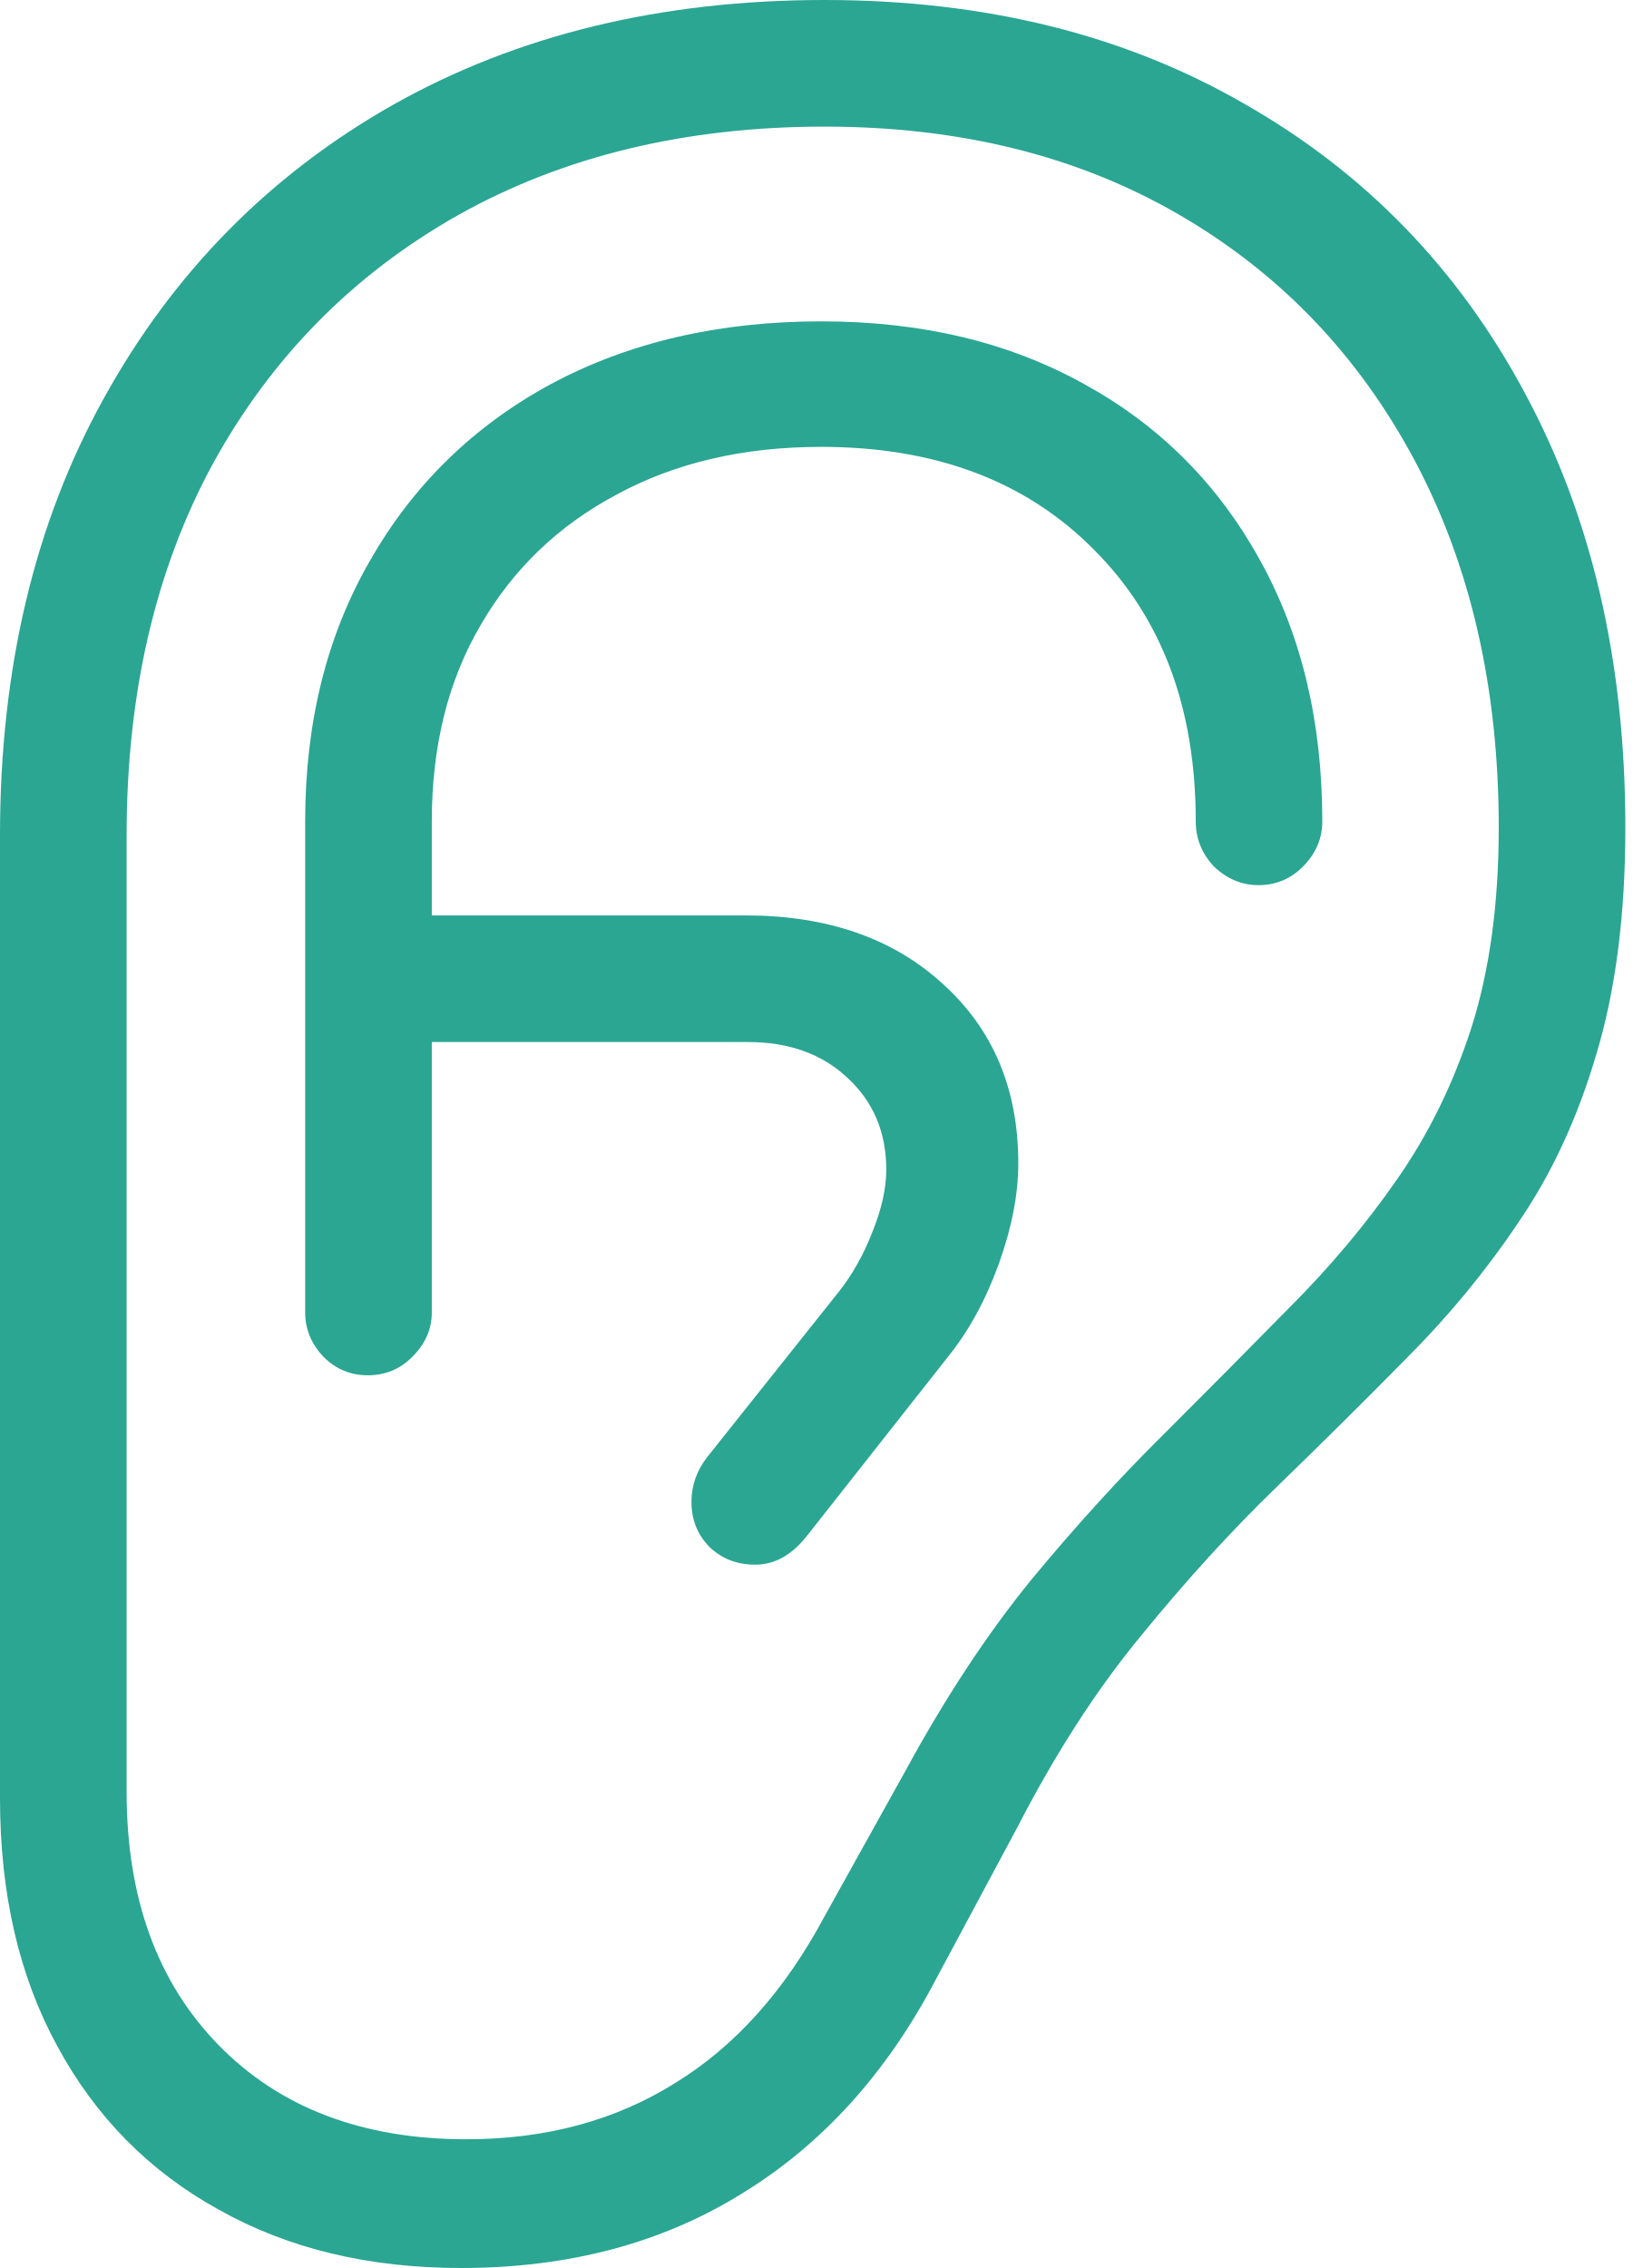
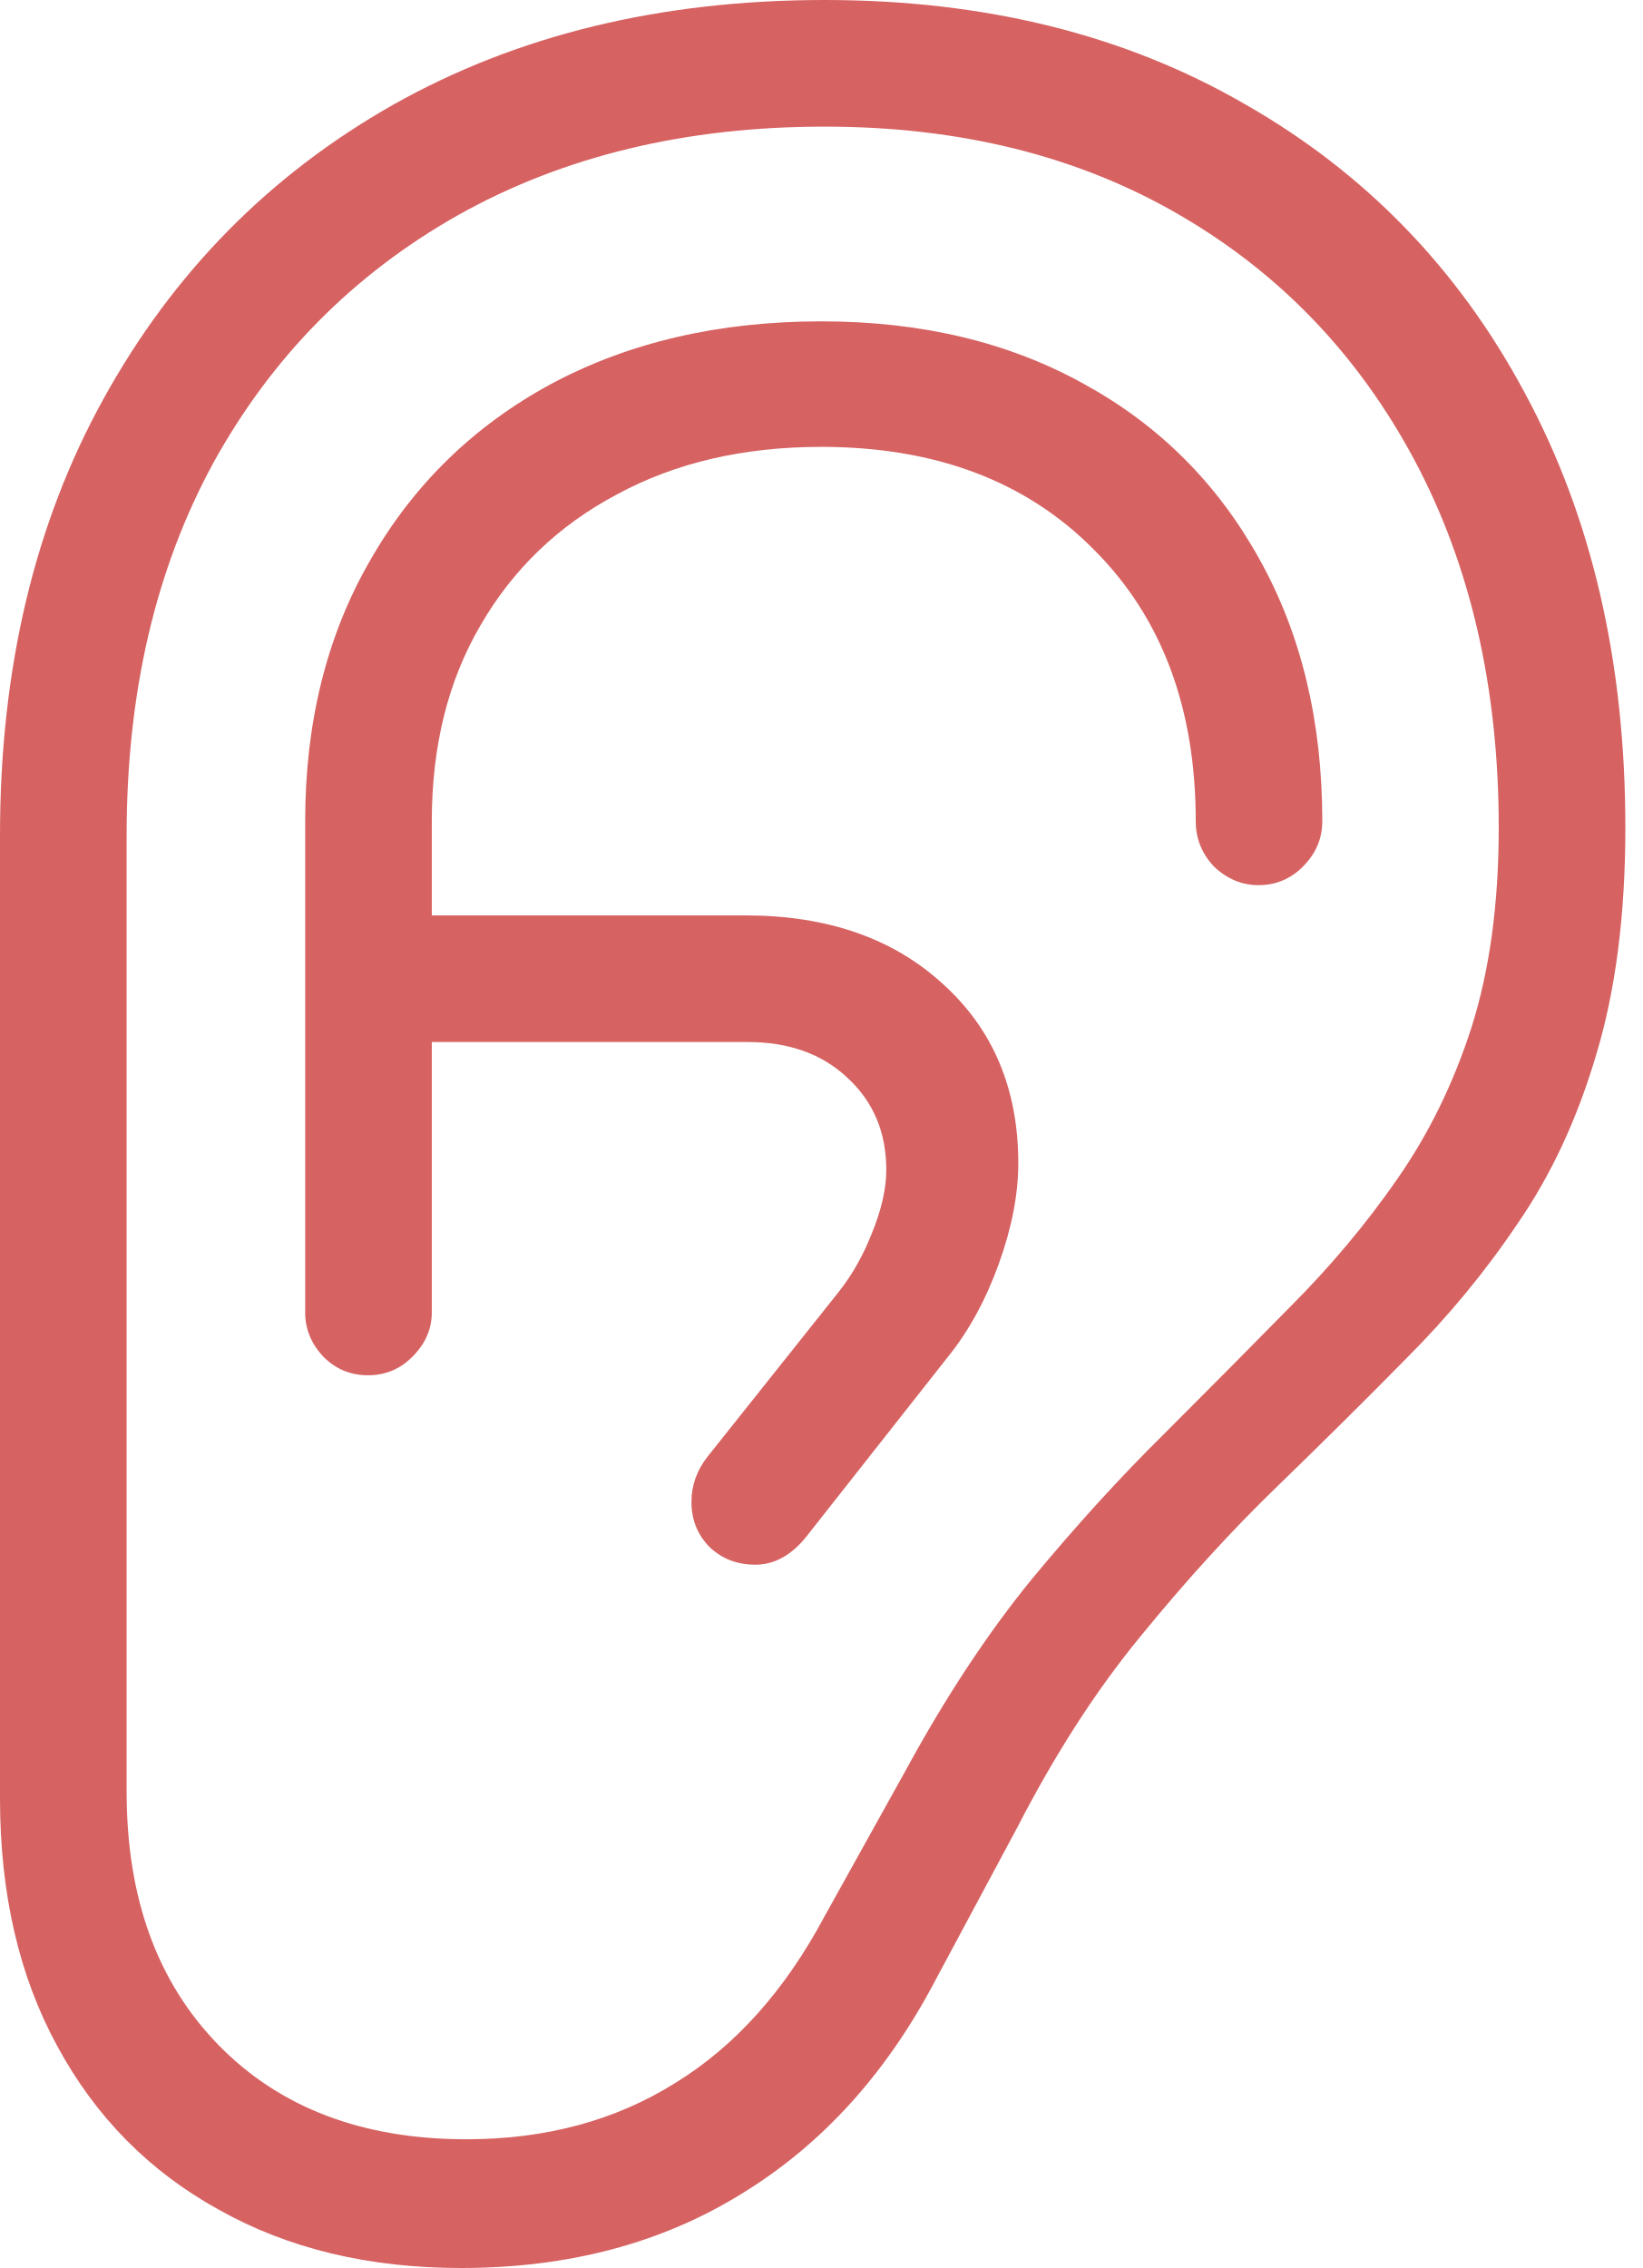
<svg xmlns="http://www.w3.org/2000/svg" width="21" height="29" viewBox="0 0 21 29" fill="none">
-   <path d="M0 22.995V10.681C0 8.551 0.443 6.687 1.328 5.092C2.214 3.487 3.445 2.237 5.022 1.342C6.609 0.447 8.449 0 10.543 0C12.591 0 14.38 0.443 15.911 1.328C17.452 2.205 18.646 3.436 19.495 5.022C20.353 6.609 20.782 8.463 20.782 10.584C20.782 11.7 20.657 12.669 20.408 13.49C20.168 14.302 19.836 15.017 19.412 15.634C18.997 16.253 18.522 16.829 17.987 17.364C17.461 17.899 16.907 18.448 16.326 19.011C15.745 19.573 15.169 20.205 14.597 20.906C14.025 21.598 13.495 22.419 13.006 23.369L11.968 25.306C11.341 26.505 10.515 27.418 9.491 28.045C8.468 28.682 7.268 29 5.894 29C4.713 29 3.68 28.751 2.795 28.253C1.909 27.764 1.222 27.068 0.733 26.164C0.244 25.269 0 24.213 0 22.995ZM1.619 22.912C1.619 24.268 2.011 25.347 2.795 26.15C3.579 26.952 4.635 27.354 5.963 27.354C6.978 27.354 7.868 27.114 8.634 26.634C9.399 26.164 10.036 25.453 10.543 24.503L11.581 22.636C12.088 21.704 12.623 20.892 13.186 20.2C13.758 19.509 14.325 18.886 14.887 18.332C15.45 17.77 15.985 17.23 16.492 16.714C17.009 16.197 17.465 15.653 17.862 15.081C18.268 14.5 18.586 13.85 18.817 13.13C19.047 12.402 19.163 11.553 19.163 10.584C19.163 8.795 18.803 7.227 18.084 5.88C17.364 4.534 16.359 3.487 15.067 2.74C13.776 1.992 12.268 1.619 10.543 1.619C8.763 1.619 7.199 1.997 5.853 2.753C4.515 3.51 3.473 4.566 2.726 5.922C1.988 7.278 1.619 8.864 1.619 10.681V22.912ZM4.704 17.585C4.483 17.585 4.294 17.507 4.137 17.35C3.98 17.184 3.902 16.995 3.902 16.783V10.501C3.902 9.238 4.178 8.126 4.732 7.167C5.285 6.198 6.056 5.447 7.042 4.912C8.039 4.377 9.192 4.109 10.501 4.109C11.784 4.109 12.904 4.377 13.864 4.912C14.823 5.438 15.57 6.185 16.105 7.153C16.64 8.112 16.907 9.229 16.907 10.501C16.907 10.723 16.824 10.916 16.658 11.082C16.502 11.239 16.312 11.318 16.091 11.318C15.879 11.318 15.69 11.239 15.524 11.082C15.367 10.916 15.289 10.723 15.289 10.501C15.289 9.053 14.855 7.896 13.988 7.029C13.121 6.152 11.959 5.714 10.501 5.714C9.505 5.714 8.634 5.917 7.886 6.323C7.139 6.72 6.558 7.278 6.143 7.997C5.728 8.707 5.521 9.542 5.521 10.501V16.783C5.521 16.995 5.438 17.184 5.271 17.35C5.115 17.507 4.926 17.585 4.704 17.585ZM4.649 13.324V11.705H9.533C10.575 11.705 11.415 11.996 12.051 12.577C12.697 13.158 13.02 13.924 13.02 14.874C13.02 15.27 12.937 15.699 12.771 16.16C12.604 16.622 12.388 17.018 12.12 17.35L10.322 19.633C10.128 19.882 9.906 20.007 9.657 20.007C9.427 20.007 9.233 19.933 9.076 19.785C8.92 19.628 8.841 19.435 8.841 19.204C8.841 18.992 8.91 18.798 9.049 18.623L10.723 16.52C10.898 16.299 11.041 16.045 11.152 15.759C11.272 15.464 11.332 15.196 11.332 14.957C11.332 14.477 11.166 14.085 10.834 13.78C10.511 13.476 10.086 13.324 9.561 13.324H4.649Z" fill="#2AA693" />
+   <path d="M0 22.995V10.681C0 8.551 0.443 6.687 1.328 5.092C2.214 3.487 3.445 2.237 5.022 1.342C6.609 0.447 8.449 0 10.543 0C12.591 0 14.38 0.443 15.911 1.328C17.452 2.205 18.646 3.436 19.495 5.022C20.353 6.609 20.782 8.463 20.782 10.584C20.782 11.7 20.657 12.669 20.408 13.49C20.168 14.302 19.836 15.017 19.412 15.634C18.997 16.253 18.522 16.829 17.987 17.364C17.461 17.899 16.907 18.448 16.326 19.011C15.745 19.573 15.169 20.205 14.597 20.906C14.025 21.598 13.495 22.419 13.006 23.369L11.968 25.306C11.341 26.505 10.515 27.418 9.491 28.045C8.468 28.682 7.268 29 5.894 29C4.713 29 3.68 28.751 2.795 28.253C1.909 27.764 1.222 27.068 0.733 26.164C0.244 25.269 0 24.213 0 22.995ZM1.619 22.912C1.619 24.268 2.011 25.347 2.795 26.15C3.579 26.952 4.635 27.354 5.963 27.354C6.978 27.354 7.868 27.114 8.634 26.634C9.399 26.164 10.036 25.453 10.543 24.503L11.581 22.636C12.088 21.704 12.623 20.892 13.186 20.2C13.758 19.509 14.325 18.886 14.887 18.332C15.45 17.77 15.985 17.23 16.492 16.714C17.009 16.197 17.465 15.653 17.862 15.081C18.268 14.5 18.586 13.85 18.817 13.13C19.047 12.402 19.163 11.553 19.163 10.584C19.163 8.795 18.803 7.227 18.084 5.88C17.364 4.534 16.359 3.487 15.067 2.74C13.776 1.992 12.268 1.619 10.543 1.619C8.763 1.619 7.199 1.997 5.853 2.753C4.515 3.51 3.473 4.566 2.726 5.922C1.988 7.278 1.619 8.864 1.619 10.681V22.912ZM4.704 17.585C4.483 17.585 4.294 17.507 4.137 17.35C3.98 17.184 3.902 16.995 3.902 16.783V10.501C3.902 9.238 4.178 8.126 4.732 7.167C5.285 6.198 6.056 5.447 7.042 4.912C8.039 4.377 9.192 4.109 10.501 4.109C11.784 4.109 12.904 4.377 13.864 4.912C14.823 5.438 15.57 6.185 16.105 7.153C16.64 8.112 16.907 9.229 16.907 10.501C16.907 10.723 16.824 10.916 16.658 11.082C16.502 11.239 16.312 11.318 16.091 11.318C15.879 11.318 15.69 11.239 15.524 11.082C15.367 10.916 15.289 10.723 15.289 10.501C15.289 9.053 14.855 7.896 13.988 7.029C13.121 6.152 11.959 5.714 10.501 5.714C9.505 5.714 8.634 5.917 7.886 6.323C7.139 6.72 6.558 7.278 6.143 7.997C5.728 8.707 5.521 9.542 5.521 10.501V16.783C5.521 16.995 5.438 17.184 5.271 17.35C5.115 17.507 4.926 17.585 4.704 17.585ZM4.649 13.324V11.705H9.533C10.575 11.705 11.415 11.996 12.051 12.577C12.697 13.158 13.02 13.924 13.02 14.874C13.02 15.27 12.937 15.699 12.771 16.16C12.604 16.622 12.388 17.018 12.12 17.35L10.322 19.633C10.128 19.882 9.906 20.007 9.657 20.007C9.427 20.007 9.233 19.933 9.076 19.785C8.92 19.628 8.841 19.435 8.841 19.204C8.841 18.992 8.91 18.798 9.049 18.623L10.723 16.52C10.898 16.299 11.041 16.045 11.152 15.759C11.272 15.464 11.332 15.196 11.332 14.957C11.332 14.477 11.166 14.085 10.834 13.78C10.511 13.476 10.086 13.324 9.561 13.324H4.649Z" fill="#d76262" />
</svg>
